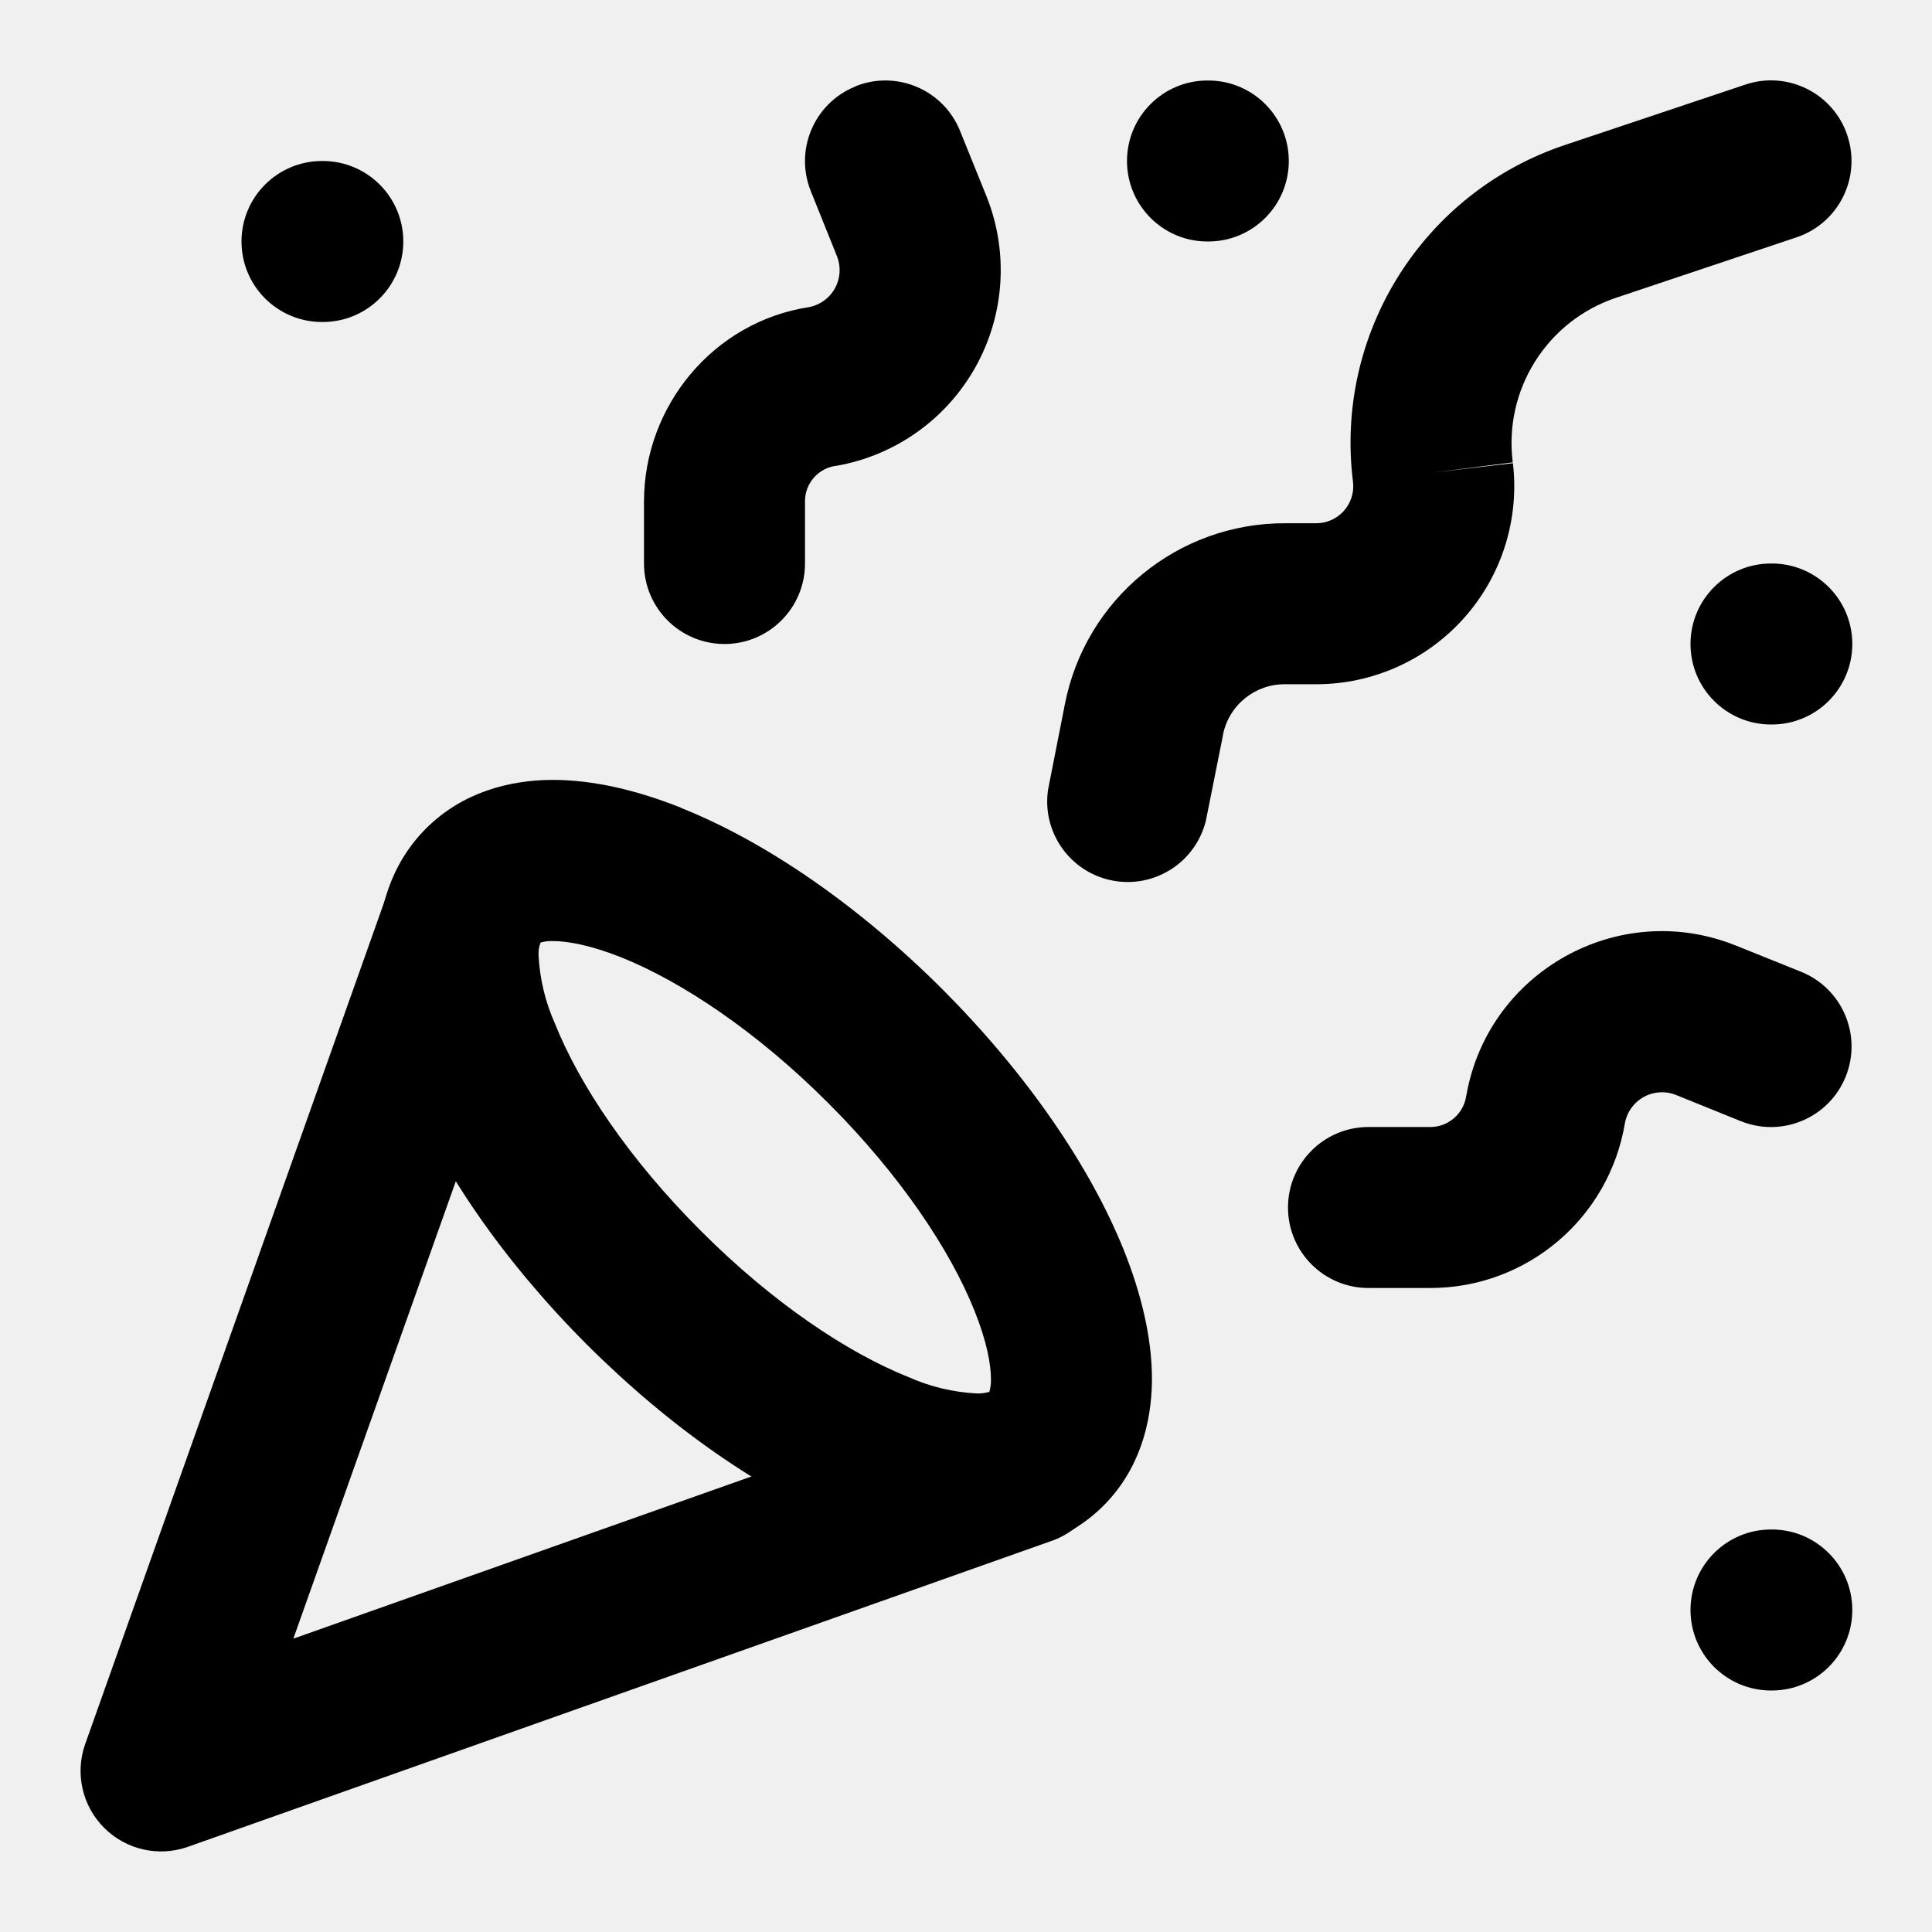
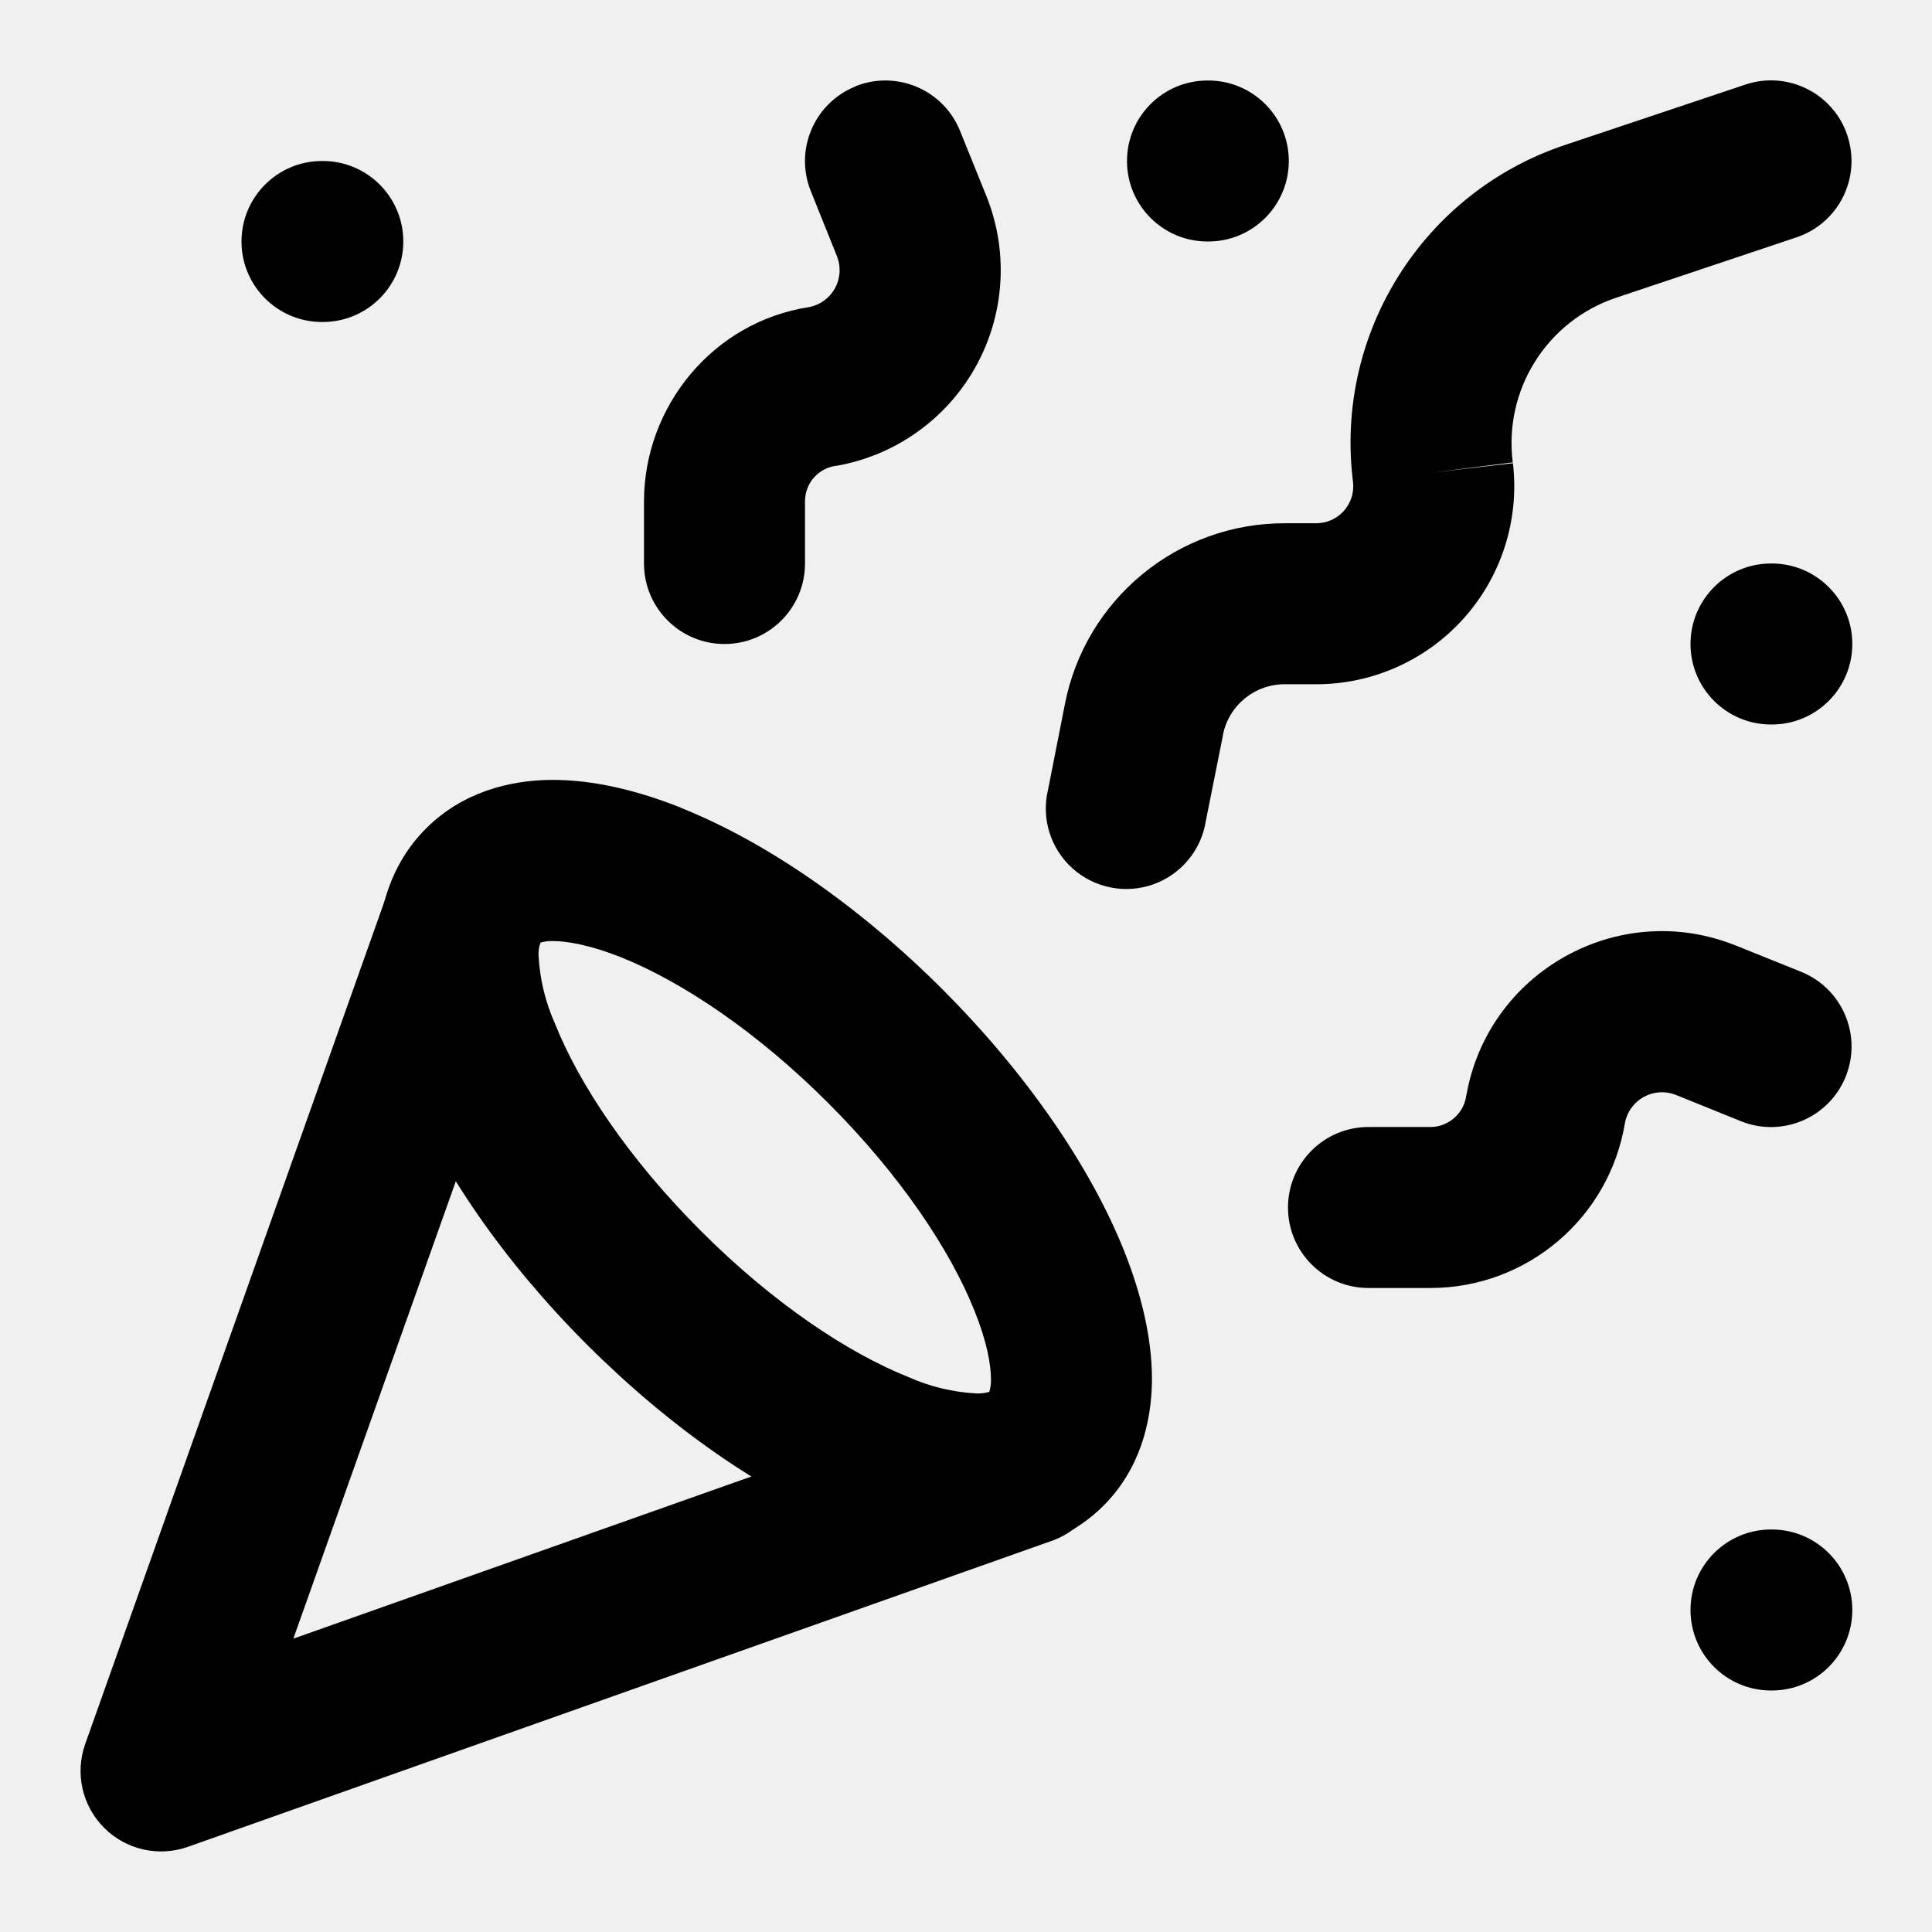
<svg xmlns="http://www.w3.org/2000/svg" width="12" height="12" fill="none" viewBox="0 0 12 12">
  <g clip-path="url(#a)">
-     <path fill="#000" fill-rule="evenodd" d="M3.067 5.179a.5.5 0 0 1 .304.638l-1.549 4.361 4.361-1.544a.5.5 0 1 1 .334.942l-5.35 1.895a.5.5 0 0 1-.638-.638l1.9-5.35a.5.5 0 0 1 .638-.304ZM1.5 1.5A.5.5 0 0 1 2 1h.005a.5.5 0 0 1 0 1H2a.5.5 0 0 1-.5-.5Zm9 2.5a.5.5 0 0 1 .5-.5h.005a.5.5 0 0 1 0 1H11a.5.5 0 0 1-.5-.5ZM7 1a.5.5 0 0 1 .5-.5h.005a.5.5 0 0 1 0 1H7.5A.5.5 0 0 1 7 1Zm3.5 9a.5.5 0 0 1 .5-.5h.005a.5.5 0 0 1 0 1H11a.5.5 0 0 1-.5-.5Zm.974-9.159a.5.5 0 0 1-.315.633l-1.12.375a.952.952 0 0 0-.643 1.023l-.496.063.497-.058A1.23 1.23 0 0 1 8.175 4.25h-.19a.39.39 0 0 0-.389.314v.003l-.106.53a.5.5 0 0 1-.98-.194l.104-.528A1.39 1.39 0 0 1 7.985 3.25h.19a.23.23 0 0 0 .229-.255A1.95 1.95 0 0 1 9.722.9l1.12-.375a.5.5 0 0 1 .632.315ZM9.108 6.803c.134-.765.94-1.22 1.666-.933l.003.001.41.165a.5.5 0 0 1-.374.928l-.408-.165a.234.234 0 0 0-.312.175A1.225 1.225 0 0 1 8.885 8H8.5a.5.5 0 0 1 0-1h.385c.11 0 .204-.082.221-.188l.001-.009ZM5.313.536a.5.5 0 0 1 .65.277l.167.413a1.234 1.234 0 0 1-.933 1.667l-.016.002a.222.222 0 0 0-.181.22V3.5a.5.5 0 0 1-1 0v-.385c0-.59.428-1.117 1.028-1.208a.234.234 0 0 0 .172-.312l-.164-.408a.5.5 0 0 1 .277-.65Z" clip-rule="evenodd" />
+     <path fill="#000" fill-rule="evenodd" d="M3.067 5.179a.5.5 0 0 1 .304.638l-1.549 4.361 4.361-1.544a.5.5 0 1 1 .334.942l-5.35 1.895a.5.5 0 0 1-.638-.638l1.9-5.35a.5.5 0 0 1 .638-.304ZM1.5 1.5A.5.5 0 0 1 2 1h.005a.5.5 0 0 1 0 1H2a.5.5 0 0 1-.5-.5Zm9 2.5a.5.5 0 0 1 .5-.5h.005a.5.5 0 0 1 0 1H11a.5.5 0 0 1-.5-.5ZM7 1a.5.5 0 0 1 .5-.5h.005a.5.5 0 0 1 0 1H7.5A.5.5 0 0 1 7 1Zm3.5 9a.5.5 0 0 1 .5-.5h.005a.5.5 0 0 1 0 1H11a.5.5 0 0 1-.5-.5Zm.974-9.159a.5.5 0 0 1-.315.633l-1.12.375a.952.952 0 0 0-.643 1.023l-.496.063.497-.058A1.23 1.23 0 0 1 8.175 4.25h-.19a.39.39 0 0 0-.389.314v.003l-.106.53a.5.5 0 1 1-.98-.194l.104-.528A1.39 1.39 0 0 1 7.985 3.25h.19a.23.23 0 0 0 .229-.255A1.95 1.95 0 0 1 9.722.9l1.12-.375a.5.5 0 0 1 .632.315ZM9.108 6.803c.134-.765.94-1.22 1.666-.933l.003.001.41.165a.5.5 0 0 1-.374.928l-.408-.165a.234.234 0 0 0-.312.175A1.225 1.225 0 0 1 8.885 8H8.5a.5.5 0 0 1 0-1h.385c.11 0 .204-.082.221-.188l.001-.009ZM5.313.536a.5.5 0 0 1 .65.277l.167.413a1.234 1.234 0 0 1-.933 1.667l-.016.002a.222.222 0 0 0-.181.22V3.5a.5.5 0 0 1-1 0v-.385c0-.59.428-1.117 1.028-1.208a.234.234 0 0 0 .172-.312l-.164-.408a.5.5 0 0 1 .277-.65Z" clip-rule="evenodd" />
    <path fill="#000" fill-rule="evenodd" d="m3.347 5.859.002-.002a.008.008 0 0 1-.002.002Zm.008-.004a.251.251 0 0 1 .078-.01c.093 0 .236.026.425.101.376.151.842.46 1.288.907.447.447.757.913.907 1.289.076.189.102.332.102.425a.25.25 0 0 1-.01.078.25.25 0 0 1-.078.01 1.19 1.19 0 0 1-.425-.102c-.376-.15-.842-.46-1.288-.907-.447-.446-.757-.912-.907-1.288a1.19 1.19 0 0 1-.102-.425.25.25 0 0 1 .01-.078Zm2.786 2.798.001-.002-.001.002Zm.01-.01a.008.008 0 0 1 .002-.002l-.002.001ZM3.358 5.848l.001-.003-.001.003Zm.872-.83c.529.211 1.105.609 1.624 1.127.518.519.916 1.095 1.128 1.624.105.264.174.539.173.803-.002.267-.078.557-.301.78-.224.224-.514.3-.78.301a2.163 2.163 0 0 1-.804-.173c-.529-.211-1.105-.61-1.624-1.128-.518-.518-.916-1.095-1.128-1.624a2.162 2.162 0 0 1-.173-.802c.002-.267.078-.557.301-.78.224-.224.514-.3.78-.302.265-.001.54.068.804.173Z" clip-rule="evenodd" />
  </g>
  <defs>
    <clipPath id="a">
      <path fill="#fff" d="M0 0h12v12H0z" />
    </clipPath>
  </defs>
</svg>
